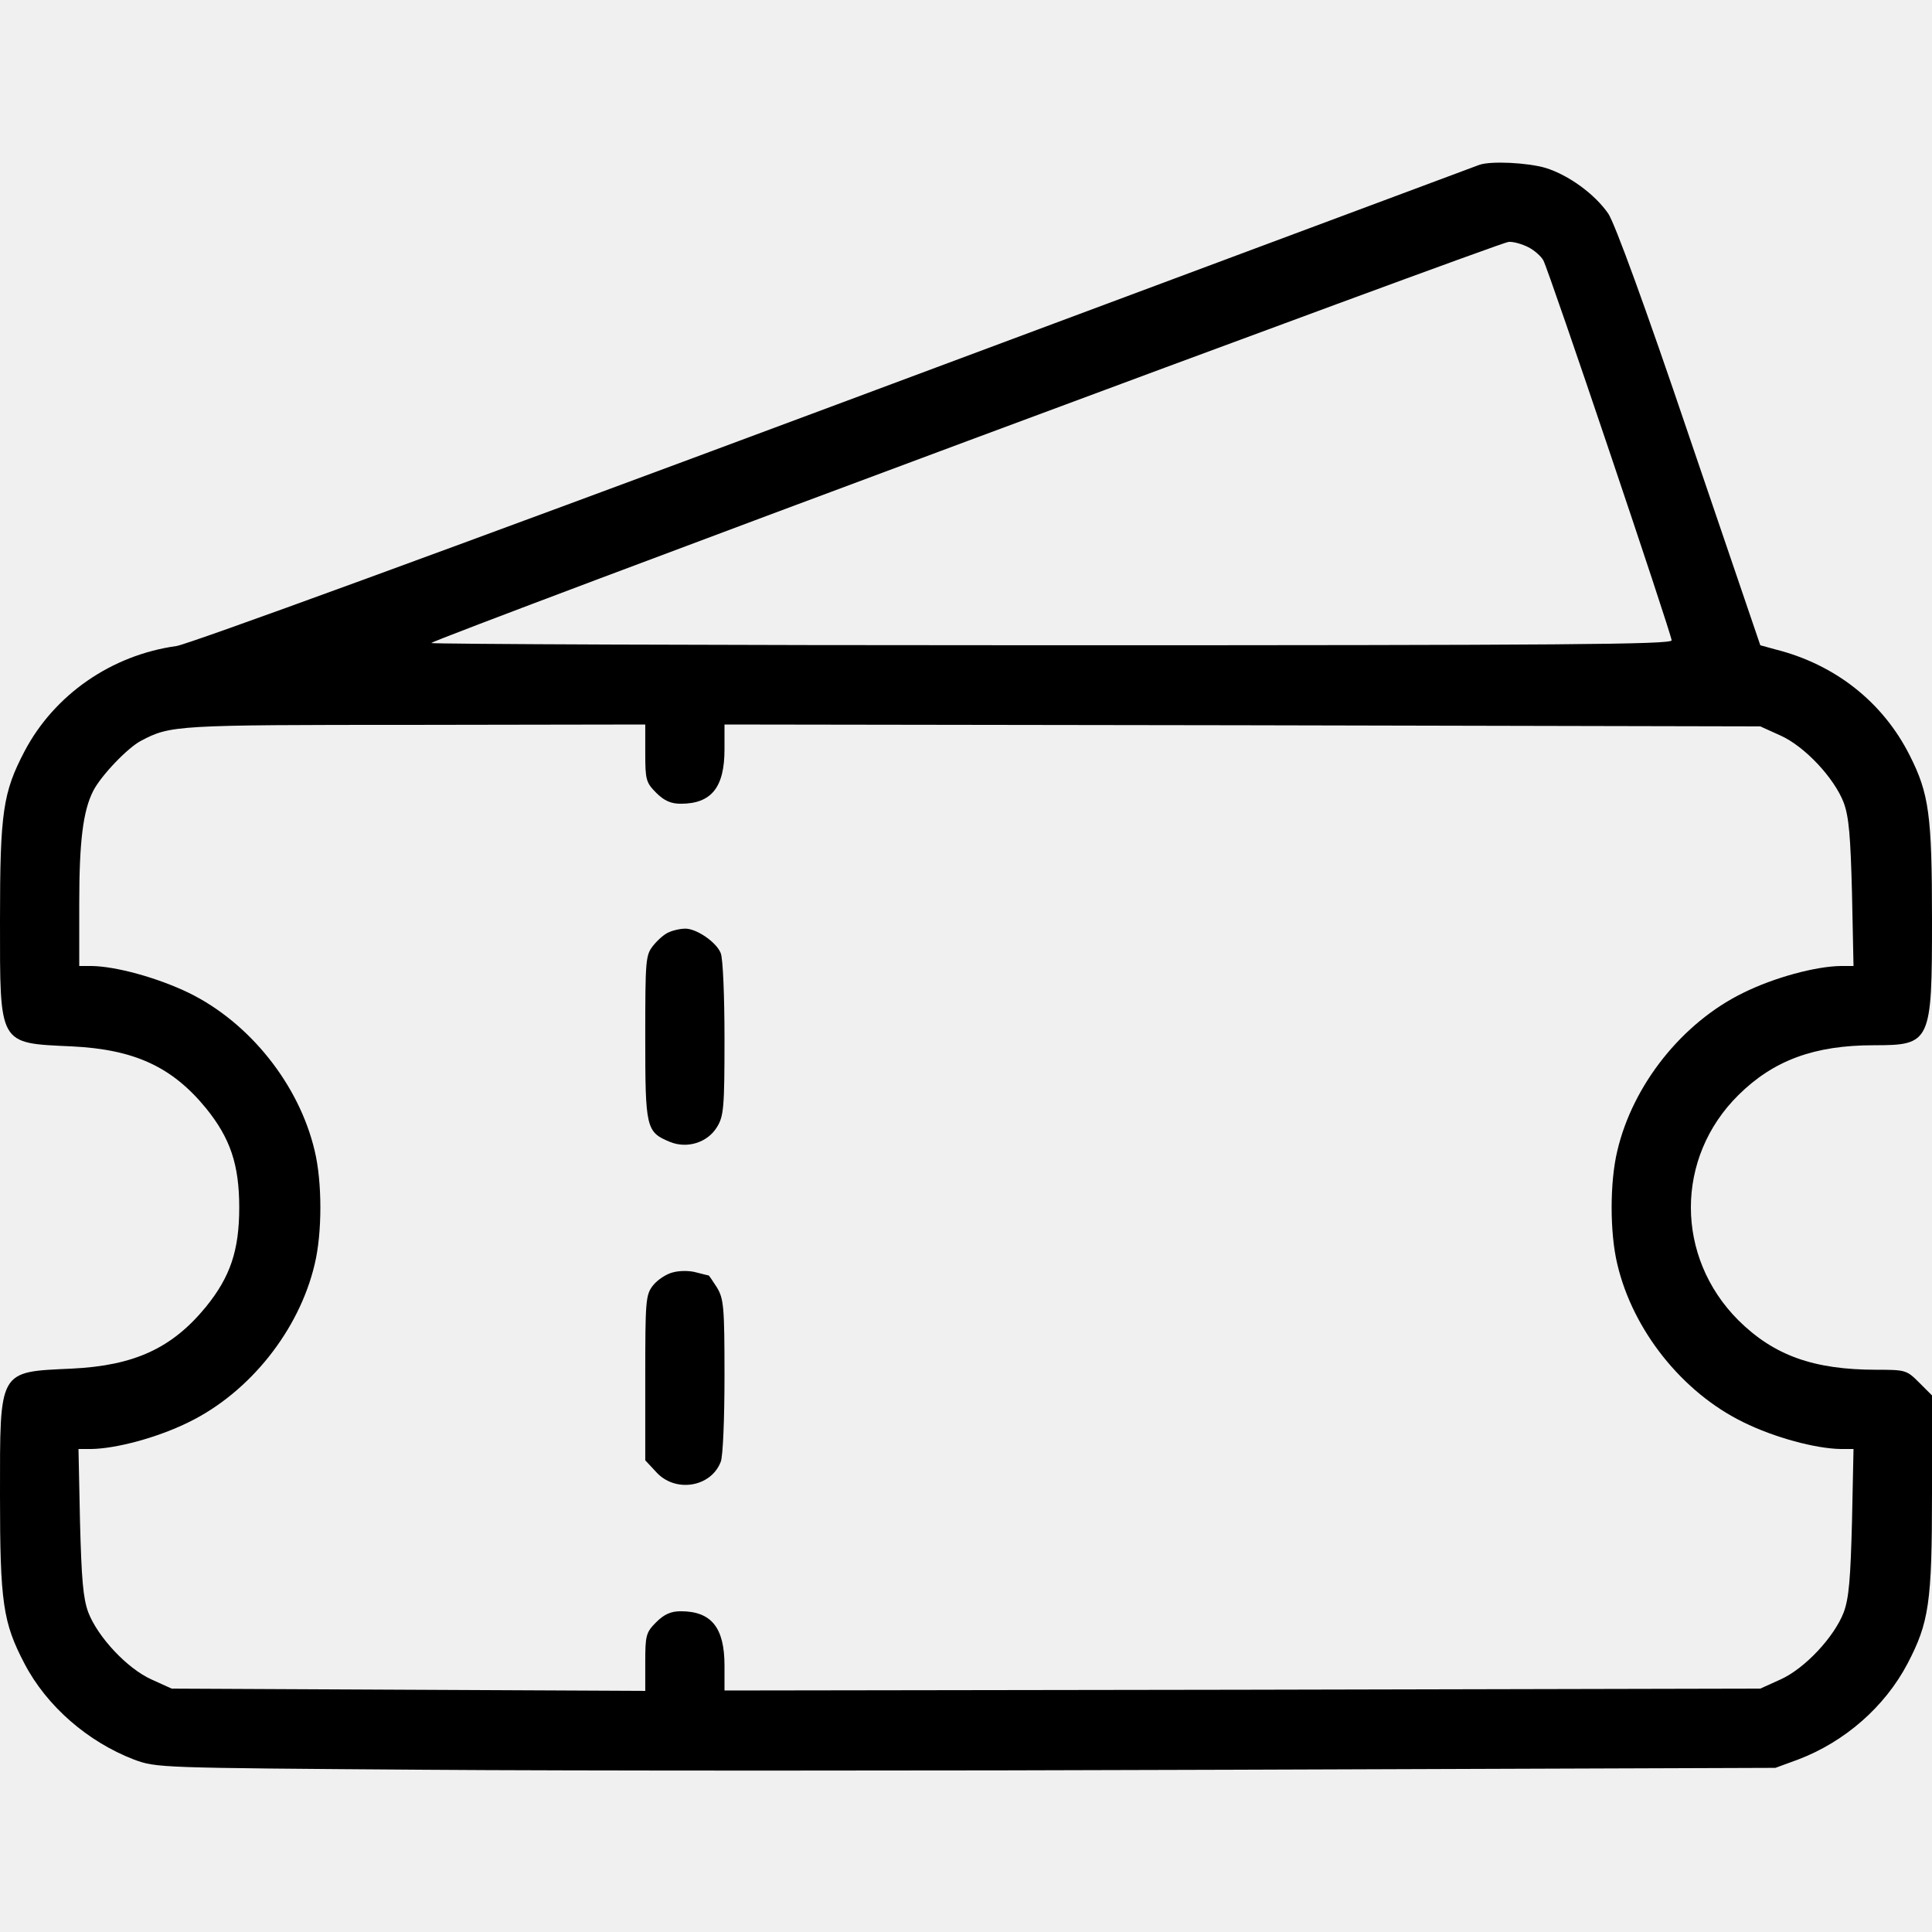
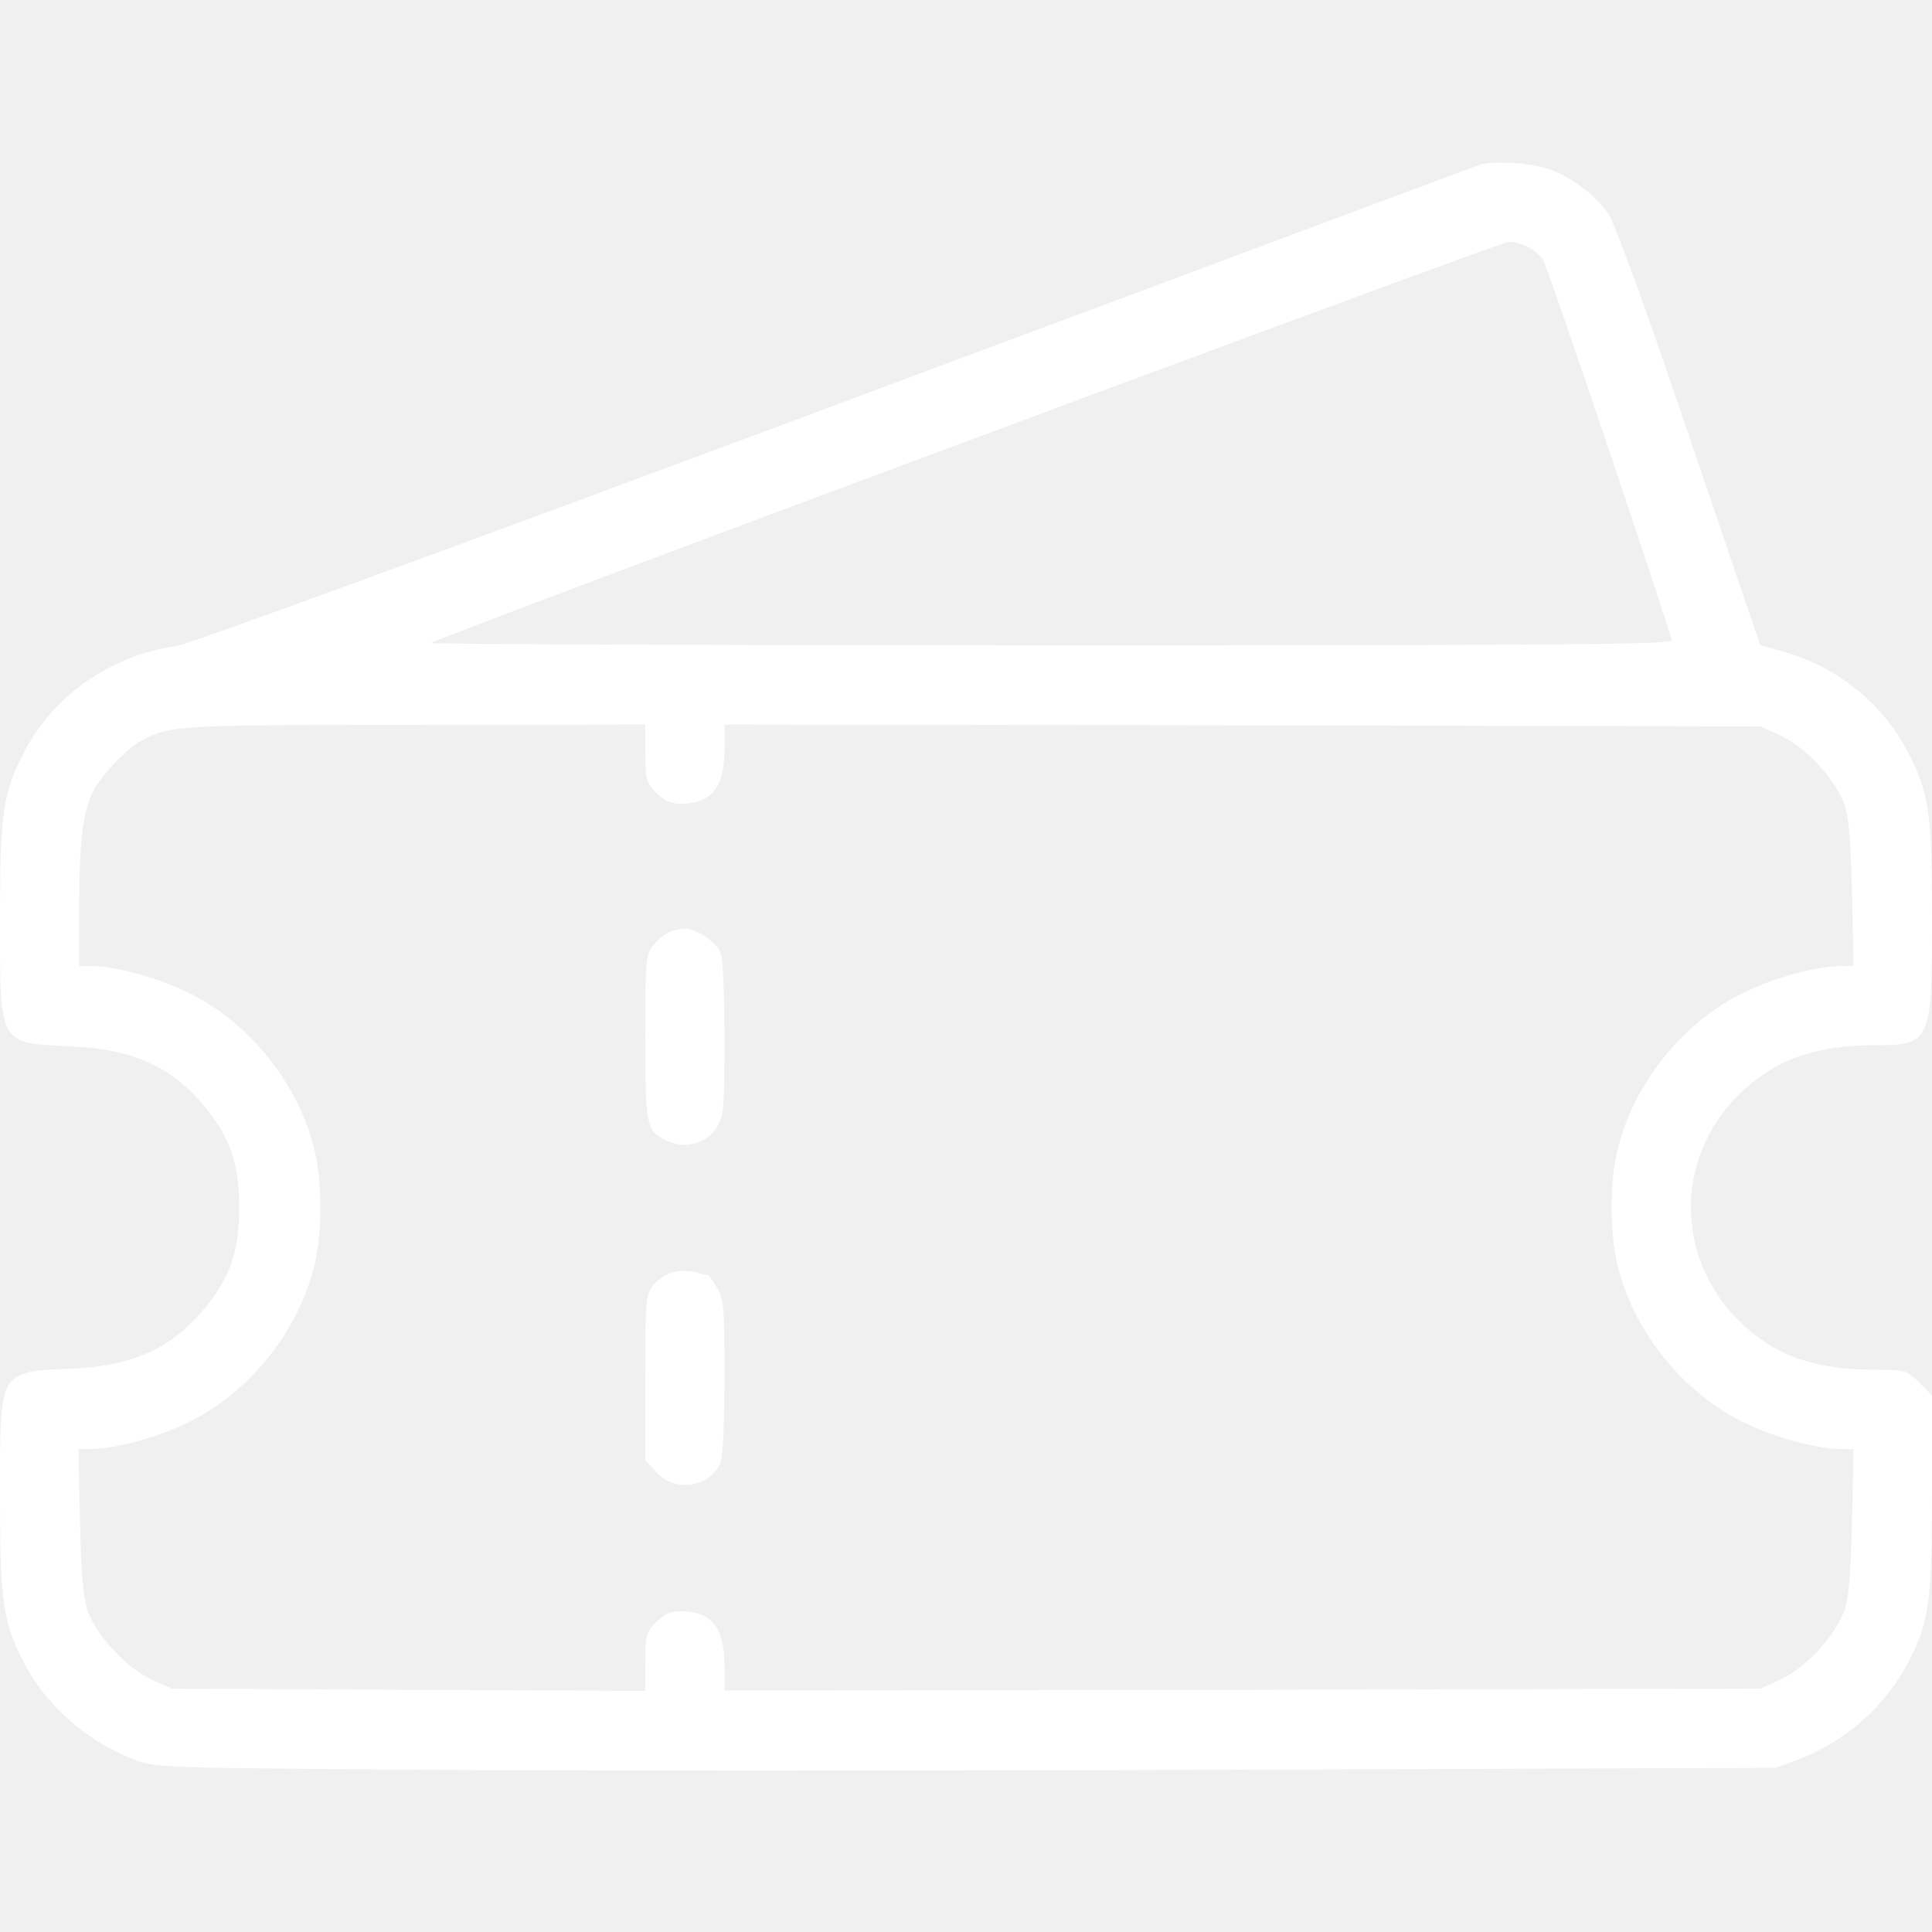
<svg xmlns="http://www.w3.org/2000/svg" version="1.0" width="512pt" height="512pt" viewBox="0 0 512 512" preserveAspectRatio="xMidYMid meet">
-   <g transform="translate(0,512) scale(0.1,-0.1)" fill="#000000" stroke="none">
+   <g transform="translate(0,512) scale(0.1,-0.1)" fill="#ffffff" stroke="none">
    <path d="M3920 4683 c-8 -3 -775 -289 -1705 -636 -1054 -393 -1712 -633 -1747 -639 -173 -24 -324 -129 -403 -279 -57 -109 -65 -161 -65 -447 0 -334 -5 -326 190 -335 166 -8 266 -54 356 -164 64 -79 88 -149 88 -263 0 -114 -24 -184 -88 -263 -90 -110 -190 -156 -356 -164 -195 -9 -190 -1 -190 -335 0 -286 8 -338 65 -447 59 -113 168 -207 290 -254 60 -22 64 -22 765 -27 388 -3 1353 -3 2145 0 l1440 5 60 22 c124 47 230 140 290 254 57 109 65 161 65 452 l0 259 -34 34 c-33 33 -36 34 -113 34 -167 0 -272 38 -366 131 -168 168 -168 431 0 597 93 92 201 132 359 132 151 0 154 7 154 332 0 279 -8 335 -59 436 -71 141 -197 241 -356 281 l-40 11 -188 552 c-118 349 -198 567 -215 592 -36 52 -105 102 -166 121 -48 14 -145 19 -176 8z m130 -218 c16 -8 34 -24 40 -35 15 -27 340 -991 340 -1007 0 -11 -291 -13 -1647 -13 -905 0 -1643 3 -1640 6 12 13 2833 1063 2855 1063 13 1 36 -6 52 -14z m-2340 -1341 c0 -70 2 -78 29 -105 21 -21 39 -29 65 -29 81 0 116 43 116 144 l0 66 1373 -2 1372 -3 53 -24 c65 -29 143 -113 168 -178 14 -38 18 -89 22 -240 l4 -193 -34 0 c-66 -1 -175 -30 -258 -71 -162 -79 -293 -244 -334 -419 -20 -83 -20 -217 0 -300 41 -175 172 -340 334 -419 83 -41 192 -70 258 -71 l34 0 -4 -192 c-4 -152 -8 -203 -22 -241 -25 -65 -103 -149 -168 -178 l-53 -24 -1372 -3 -1373 -2 0 66 c0 101 -35 144 -116 144 -26 0 -44 -8 -65 -29 -27 -27 -29 -35 -29 -106 l0 -76 -627 3 -628 3 -53 24 c-65 29 -143 113 -168 178 -14 38 -18 89 -22 241 l-4 192 34 0 c66 1 175 30 258 71 162 79 293 244 334 419 20 83 20 217 0 300 -41 175 -172 340 -334 419 -83 40 -192 70 -257 71 l-33 0 0 165 c0 165 10 246 37 299 21 41 92 115 127 133 78 41 91 42 724 42 l612 1 0 -76z" />
    <path d="M1774 2650 c-12 -4 -31 -21 -43 -36 -20 -25 -21 -37 -21 -243 0 -240 2 -251 65 -277 46 -19 100 -2 125 39 18 29 20 52 20 234 0 111 -4 213 -10 227 -11 29 -65 66 -95 65 -11 0 -30 -4 -41 -9z" />
    <path d="M1783 1748 c-17 -4 -41 -20 -52 -34 -20 -25 -21 -40 -21 -245 l0 -219 28 -30 c50 -57 146 -42 172 26 6 14 10 116 10 227 0 184 -2 205 -20 235 -11 17 -21 32 -22 32 -2 0 -17 4 -33 8 -17 5 -44 5 -62 0z" />
  </g>
</svg>
